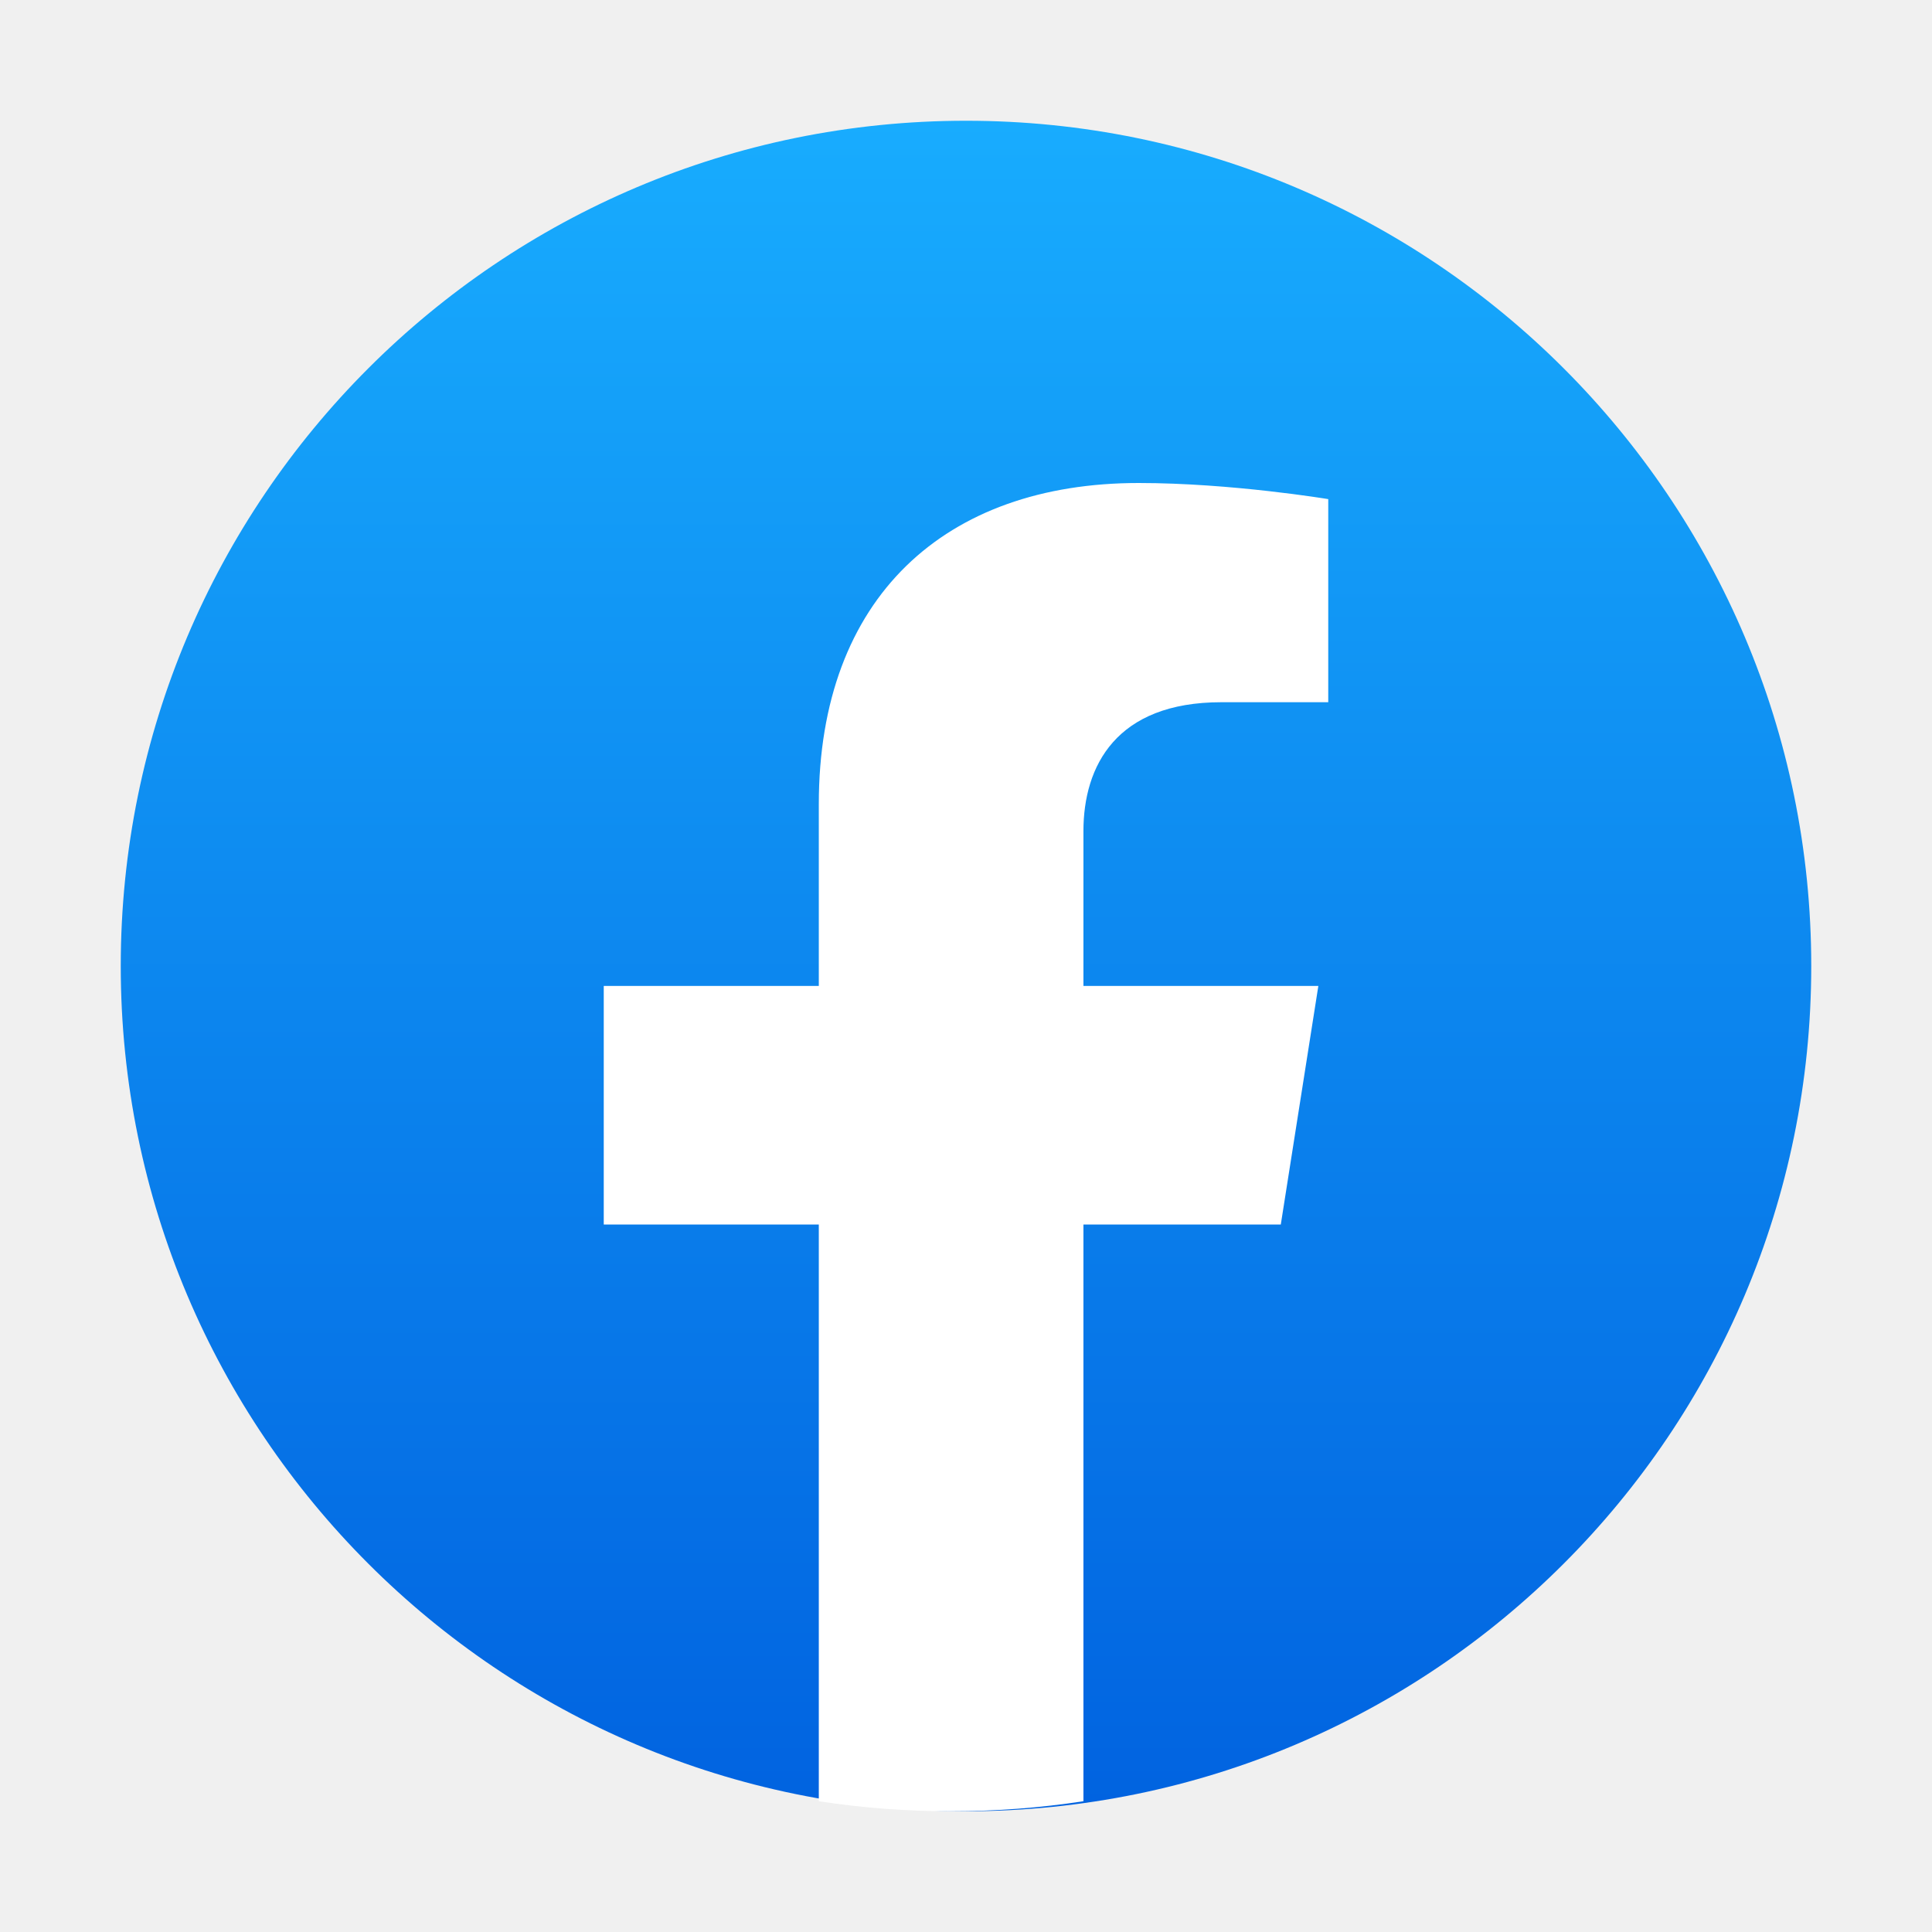
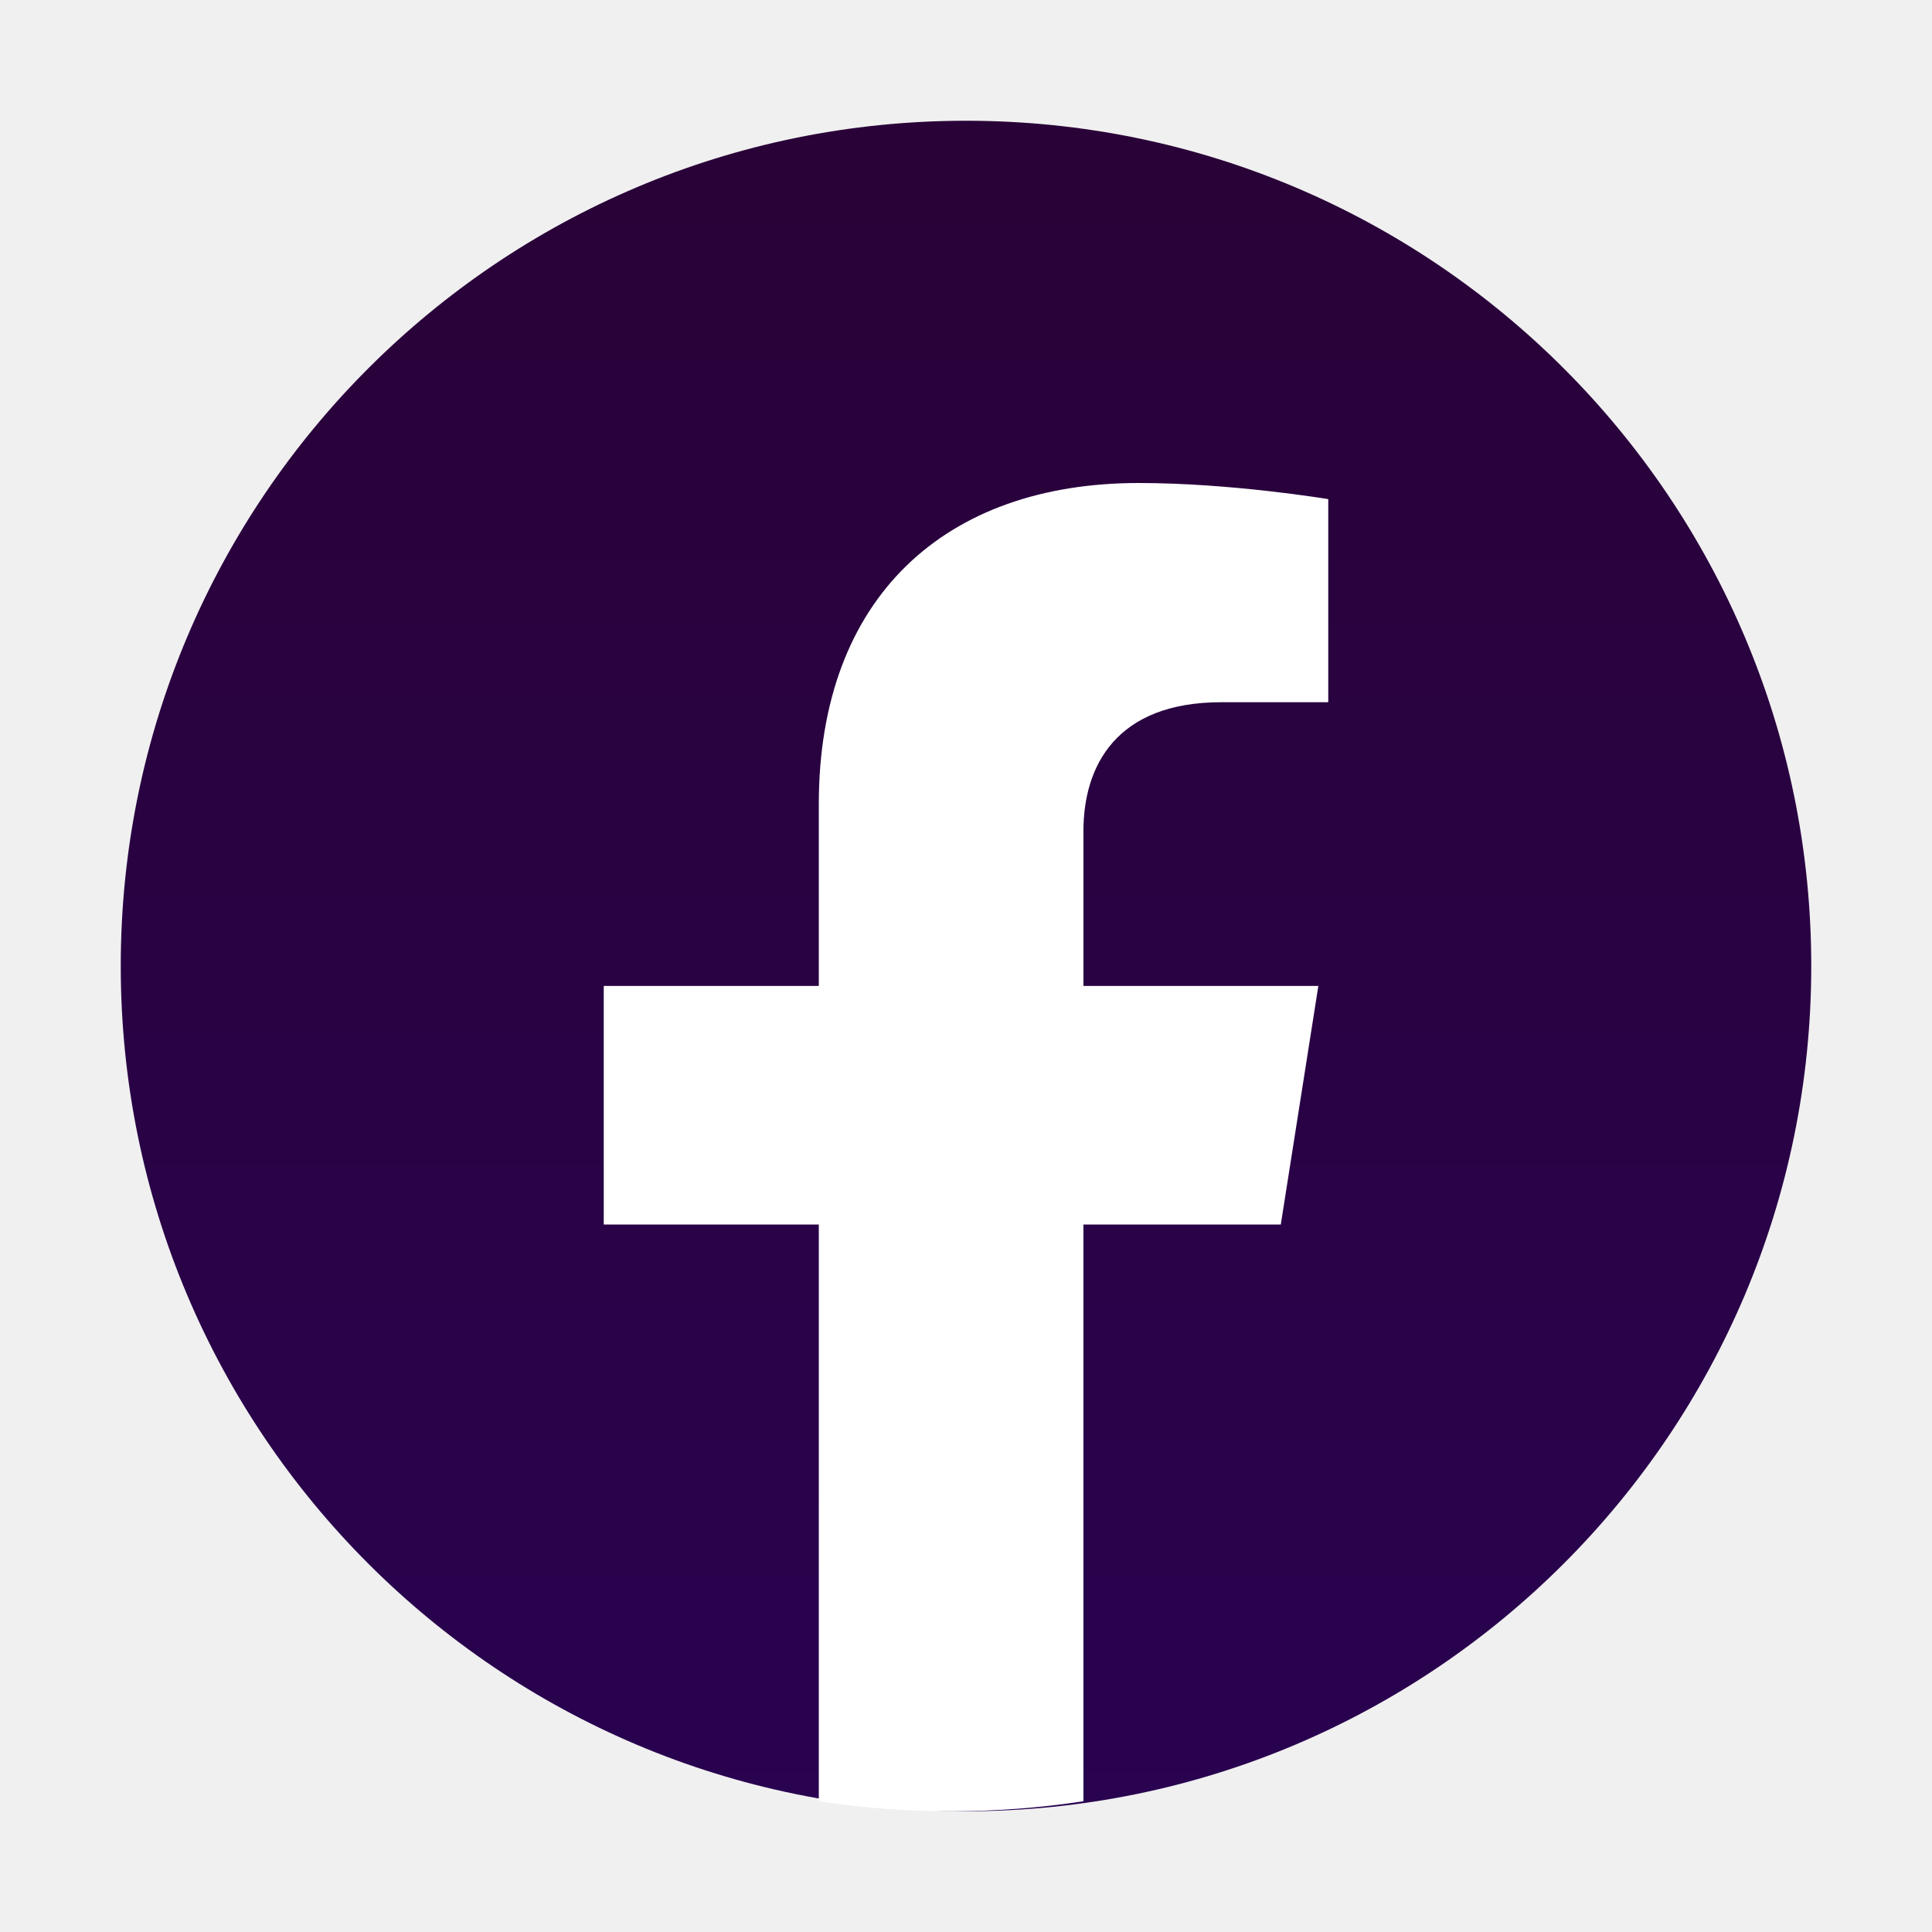
<svg xmlns="http://www.w3.org/2000/svg" width="32" height="32" viewBox="0 0 32 32" fill="none">
  <circle cx="16" cy="16" r="14" fill="url(#paint0_linear_53_168)" />
  <path d="M21.214 20.282L21.836 16.33H17.945V13.767C17.945 12.686 18.488 11.631 20.23 11.631H22V8.267C22 8.267 20.395 8 18.86 8C15.655 8 13.562 9.893 13.562 13.318V16.33H10V20.282H13.562V29.834C14.277 29.944 15.008 30 15.753 30C16.499 30 17.23 29.944 17.945 29.834V20.282H21.214Z" fill="white" />
  <defs>
    <linearGradient id="paint0_linear_53_168" x1="16" y1="2" x2="16" y2="29.917" gradientUnits="userSpaceOnUse">
-       <stop stop-color="#18ACFE" />
-       <stop offset="1" stop-color="#0163E0" />
+       <stop stop-color="#290237" />
+       <stop offset="1" stop-color="#290250" />
    </linearGradient>
  </defs>
</svg>
